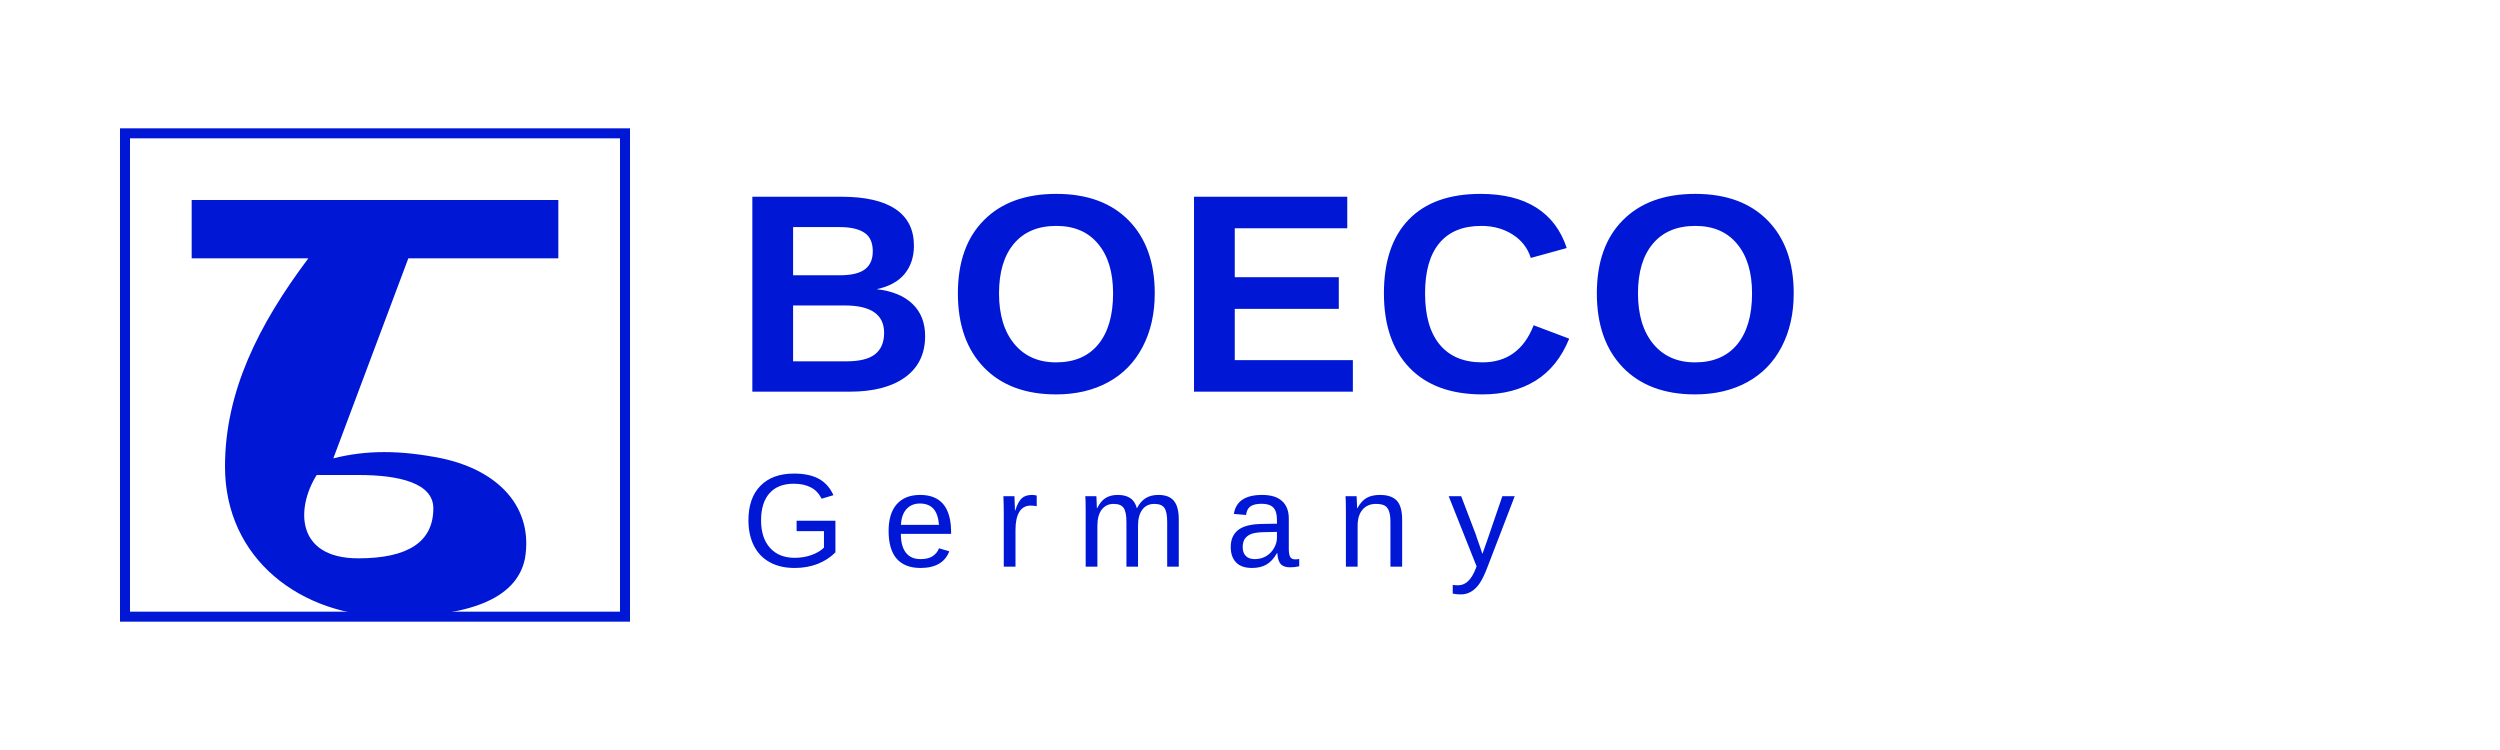
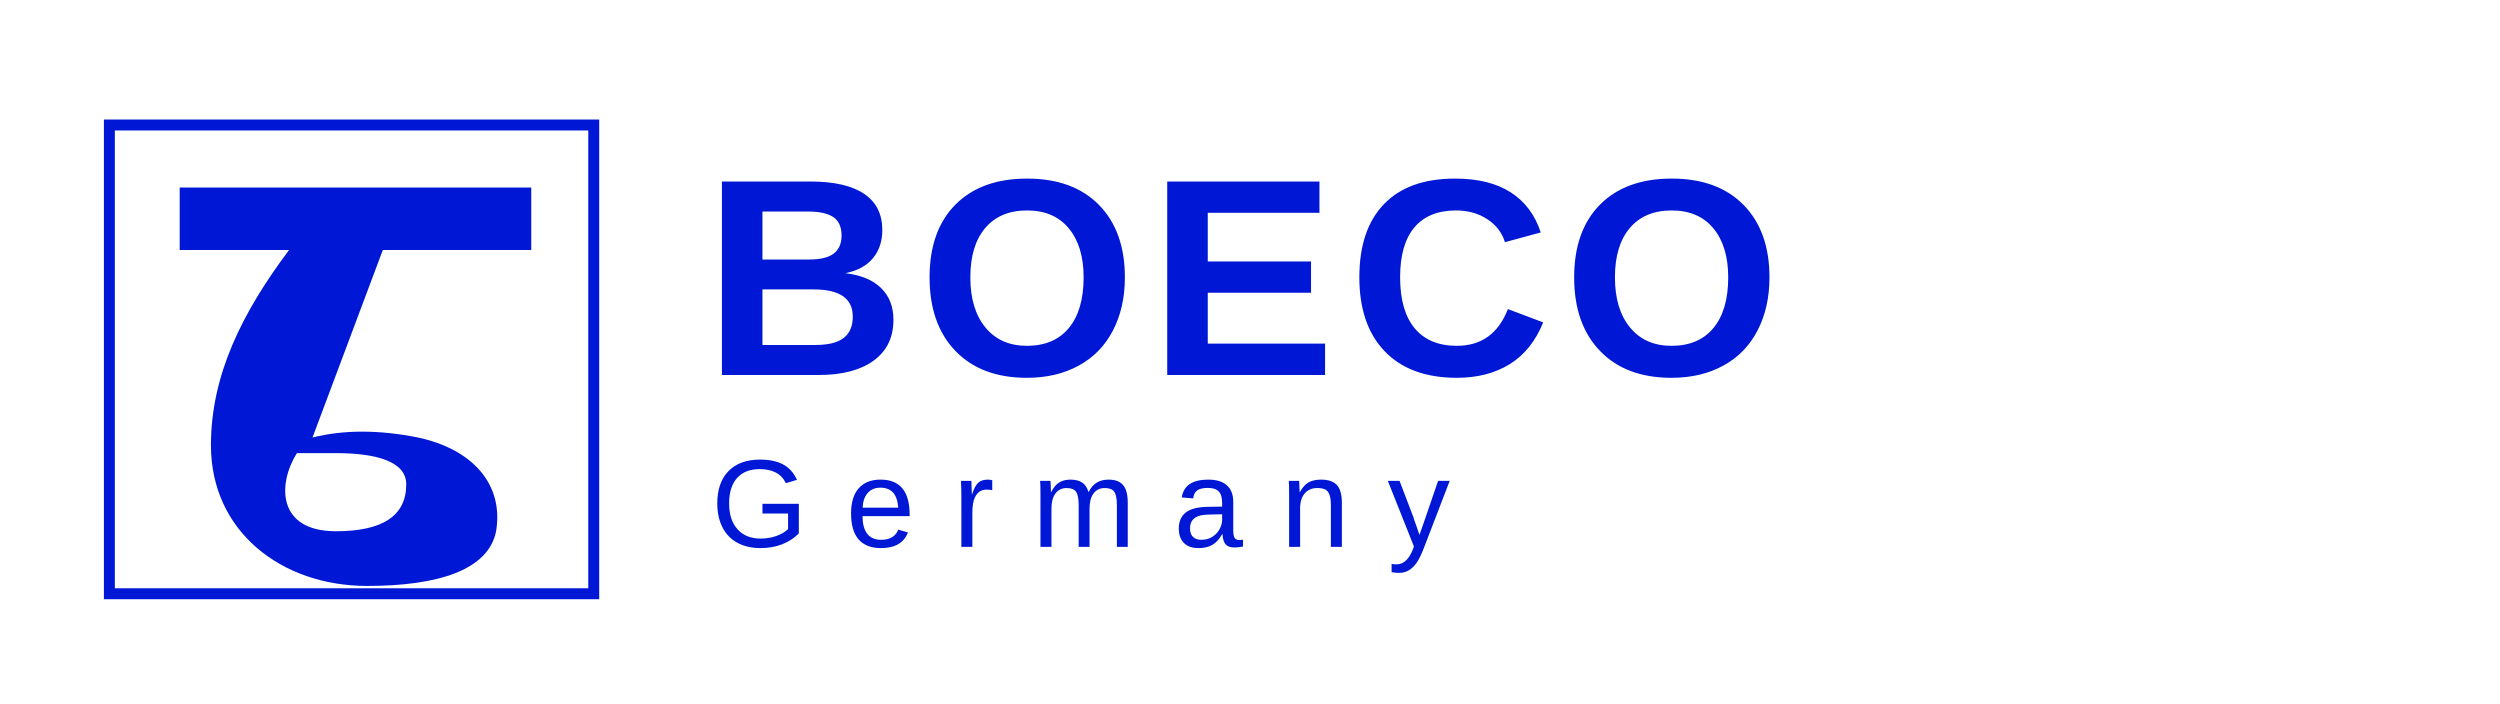
- <svg xmlns="http://www.w3.org/2000/svg" viewBox="0 0 300 90" width="100%" height="100%" preserveAspectRatio="xMidYMid meet">
+ <svg xmlns="http://www.w3.org/2000/svg" viewBox="0 0 320 90" width="100%" height="100%" preserveAspectRatio="xMidYMid meet">
  <g fill="#0018D6">
-     <rect x="15" y="16" width="60" height="58" fill="none" stroke="#0018D6" stroke-width="1.2" />
-     <path d="M 23,24 L 67,24 L 67,31 L 49,31 L 40,55 C 44,54 48,54 53,55 C 60,56.5 64,61 63,67 C 62,72 56,74 47,74 C 36,74 27,67 27,56 C 27,47 31,39 37,31 L 23,31 Z M 38,57 C 35.5,61 35.5,67 43,67 C 49,67 52,65 52,61 C 52,58 48,57 43,57 Z" fill="#0018D6" />
-     <text x="88" y="47" font-family="system-ui, -apple-system, 'Segoe UI', Arial, sans-serif" font-size="34" font-weight="900" letter-spacing="1">BOECO</text>
-     <text x="89" y="68" font-family="system-ui, -apple-system, 'Segoe UI', Arial, sans-serif" font-size="16" font-weight="400" letter-spacing="4.5">Germany</text>
+     <rect x="14" y="16" width="62" height="60" fill="none" stroke="#0018D6" stroke-width="1.4" />
+     <path d="M 23,24 L 68,24 L 68,32 L 49,32 L 40,56 C 44,55 48.5,55 53.5,56 C 60.5,57.5 64.5,62 63.5,68 C 62.5,73 56,75 47,75 C 36,75 27,68 27,57 C 27,48 31,40 37,32 L 23,32 Z M 38,58 C 35.5,62 35.5,68 43,68 C 49,68 52,66 52,62 C 52,59 48,58 43,58 Z" fill="#0018D6" />
+     <text x="90" y="48" font-family="'Plus Jakarta Sans', system-ui, -apple-system, 'Segoe UI', Arial, sans-serif" font-size="36" font-weight="900" letter-spacing="1.5">BOECO</text>
+     <text x="91" y="70" font-family="'Plus Jakarta Sans', system-ui, -apple-system, 'Segoe UI', Arial, sans-serif" font-size="16" font-weight="500" letter-spacing="4.8">Germany</text>
  </g>
</svg>
